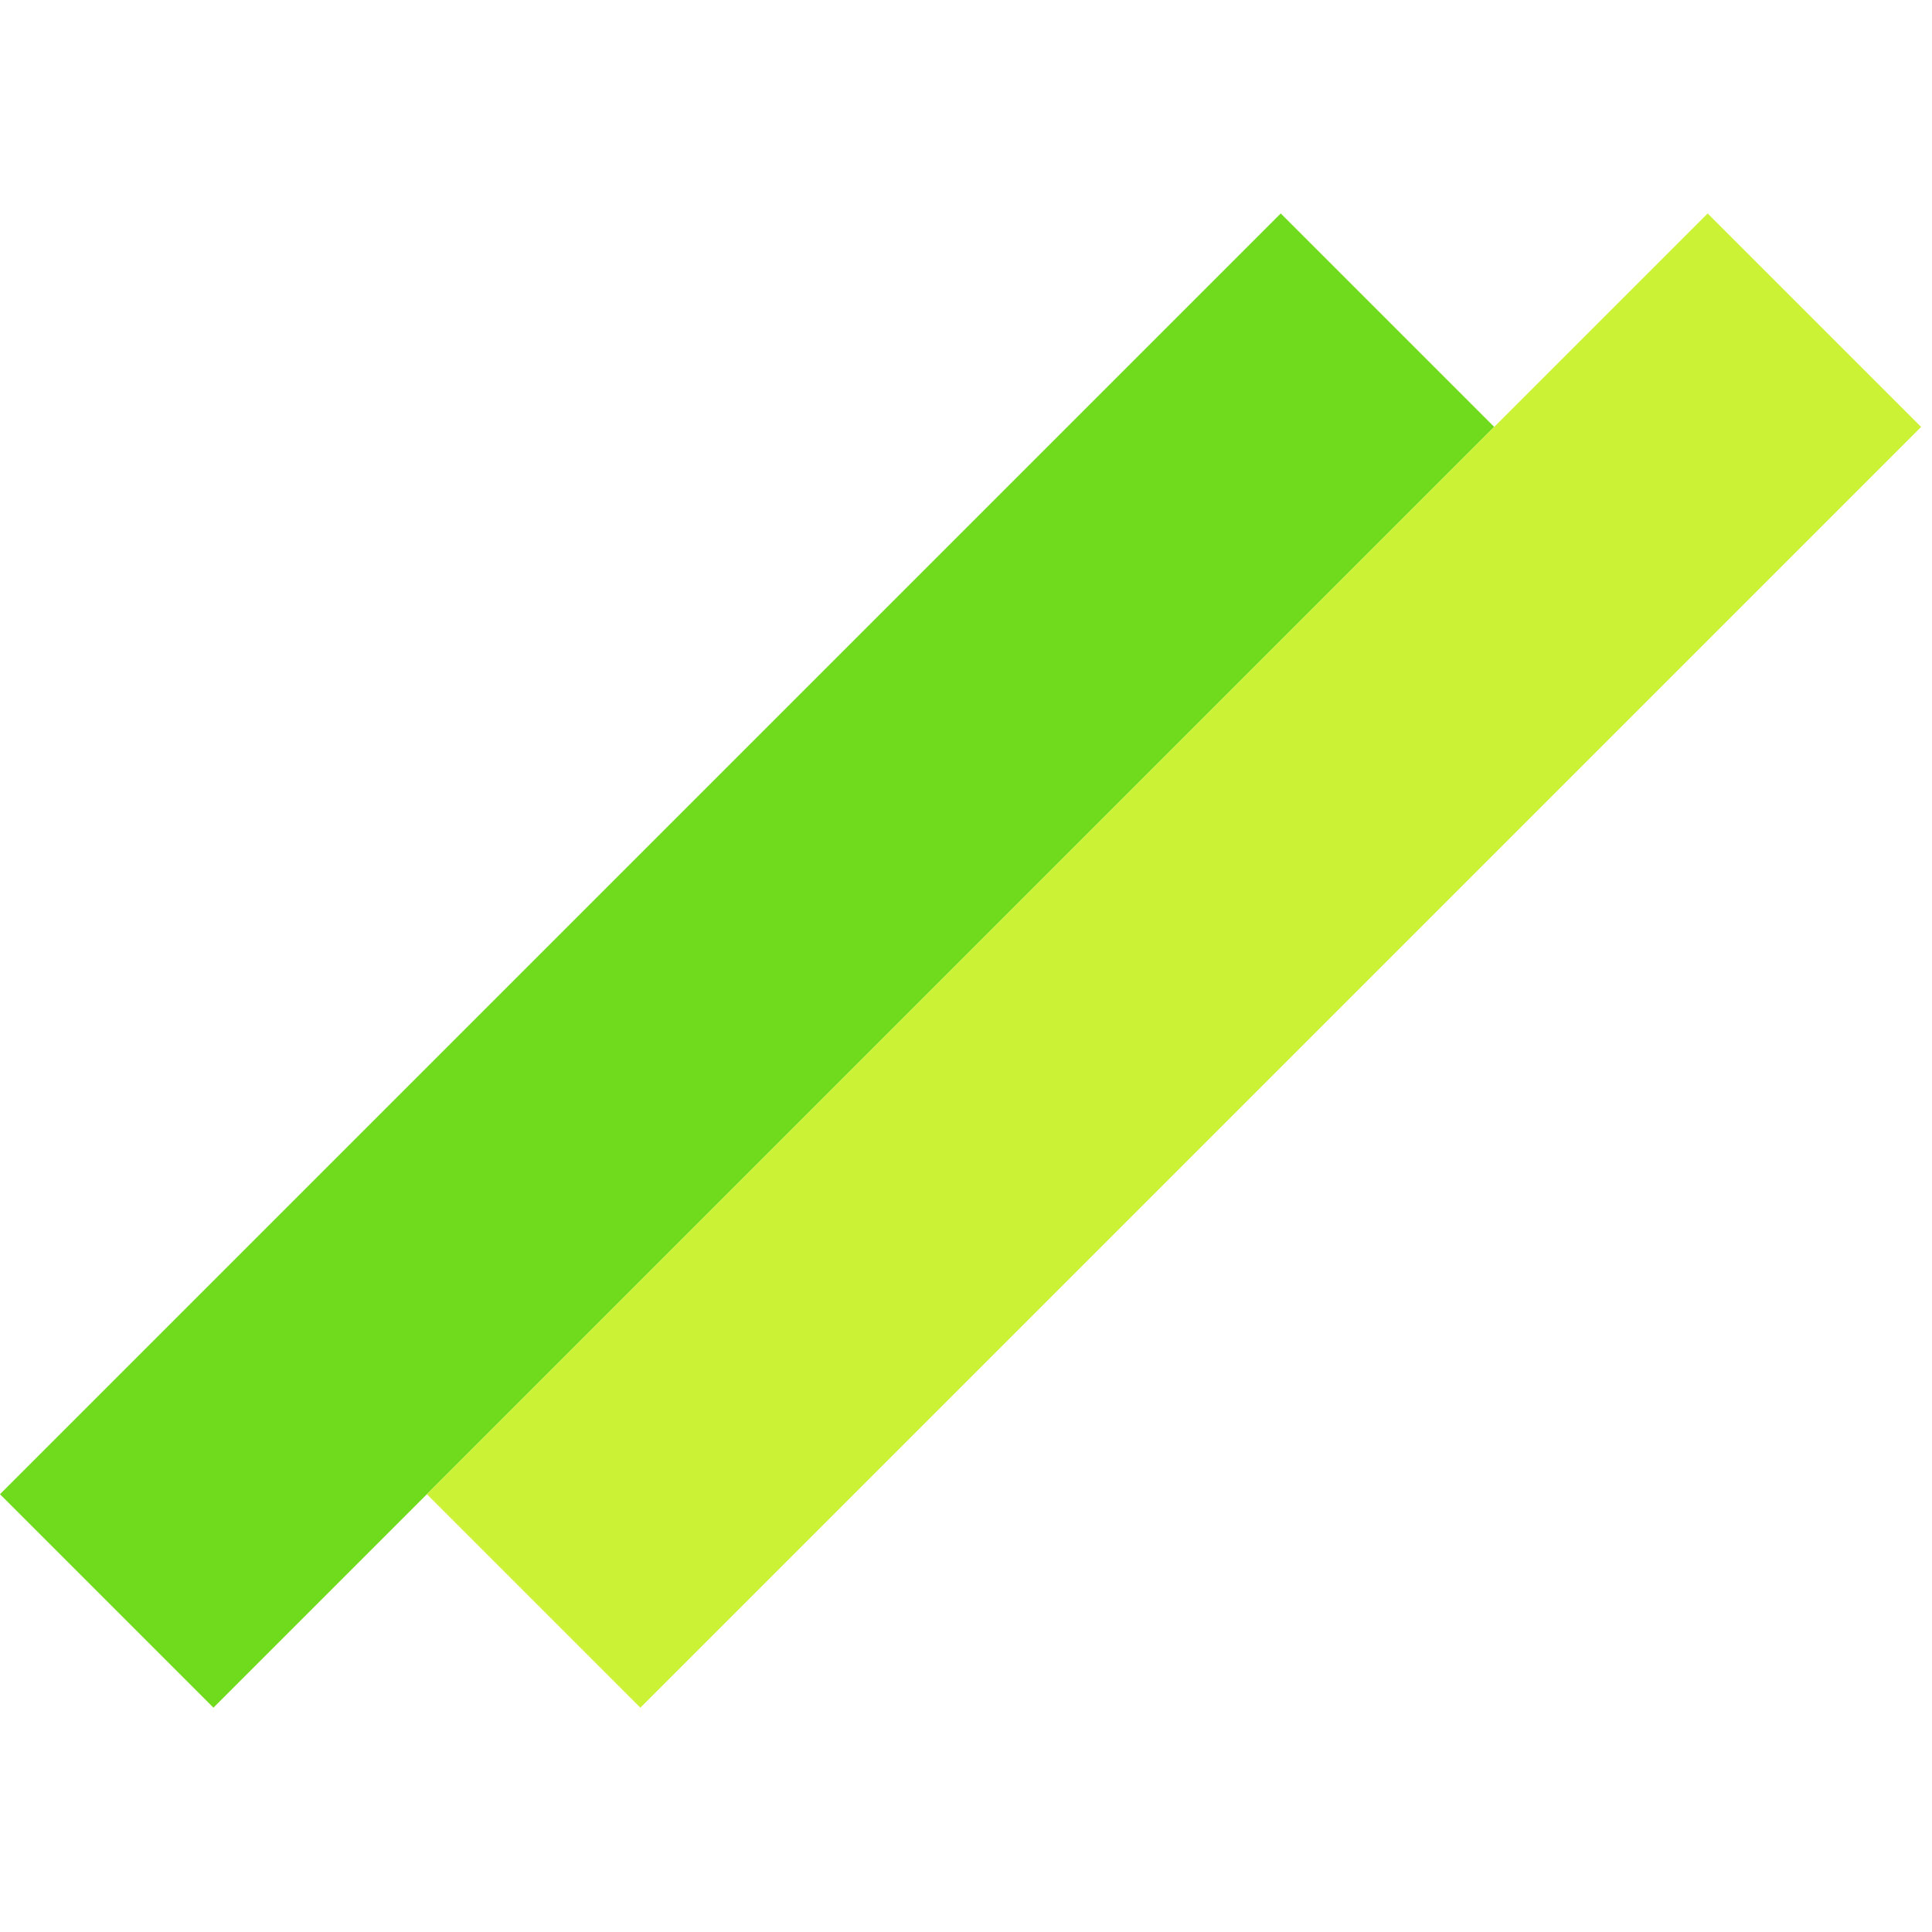
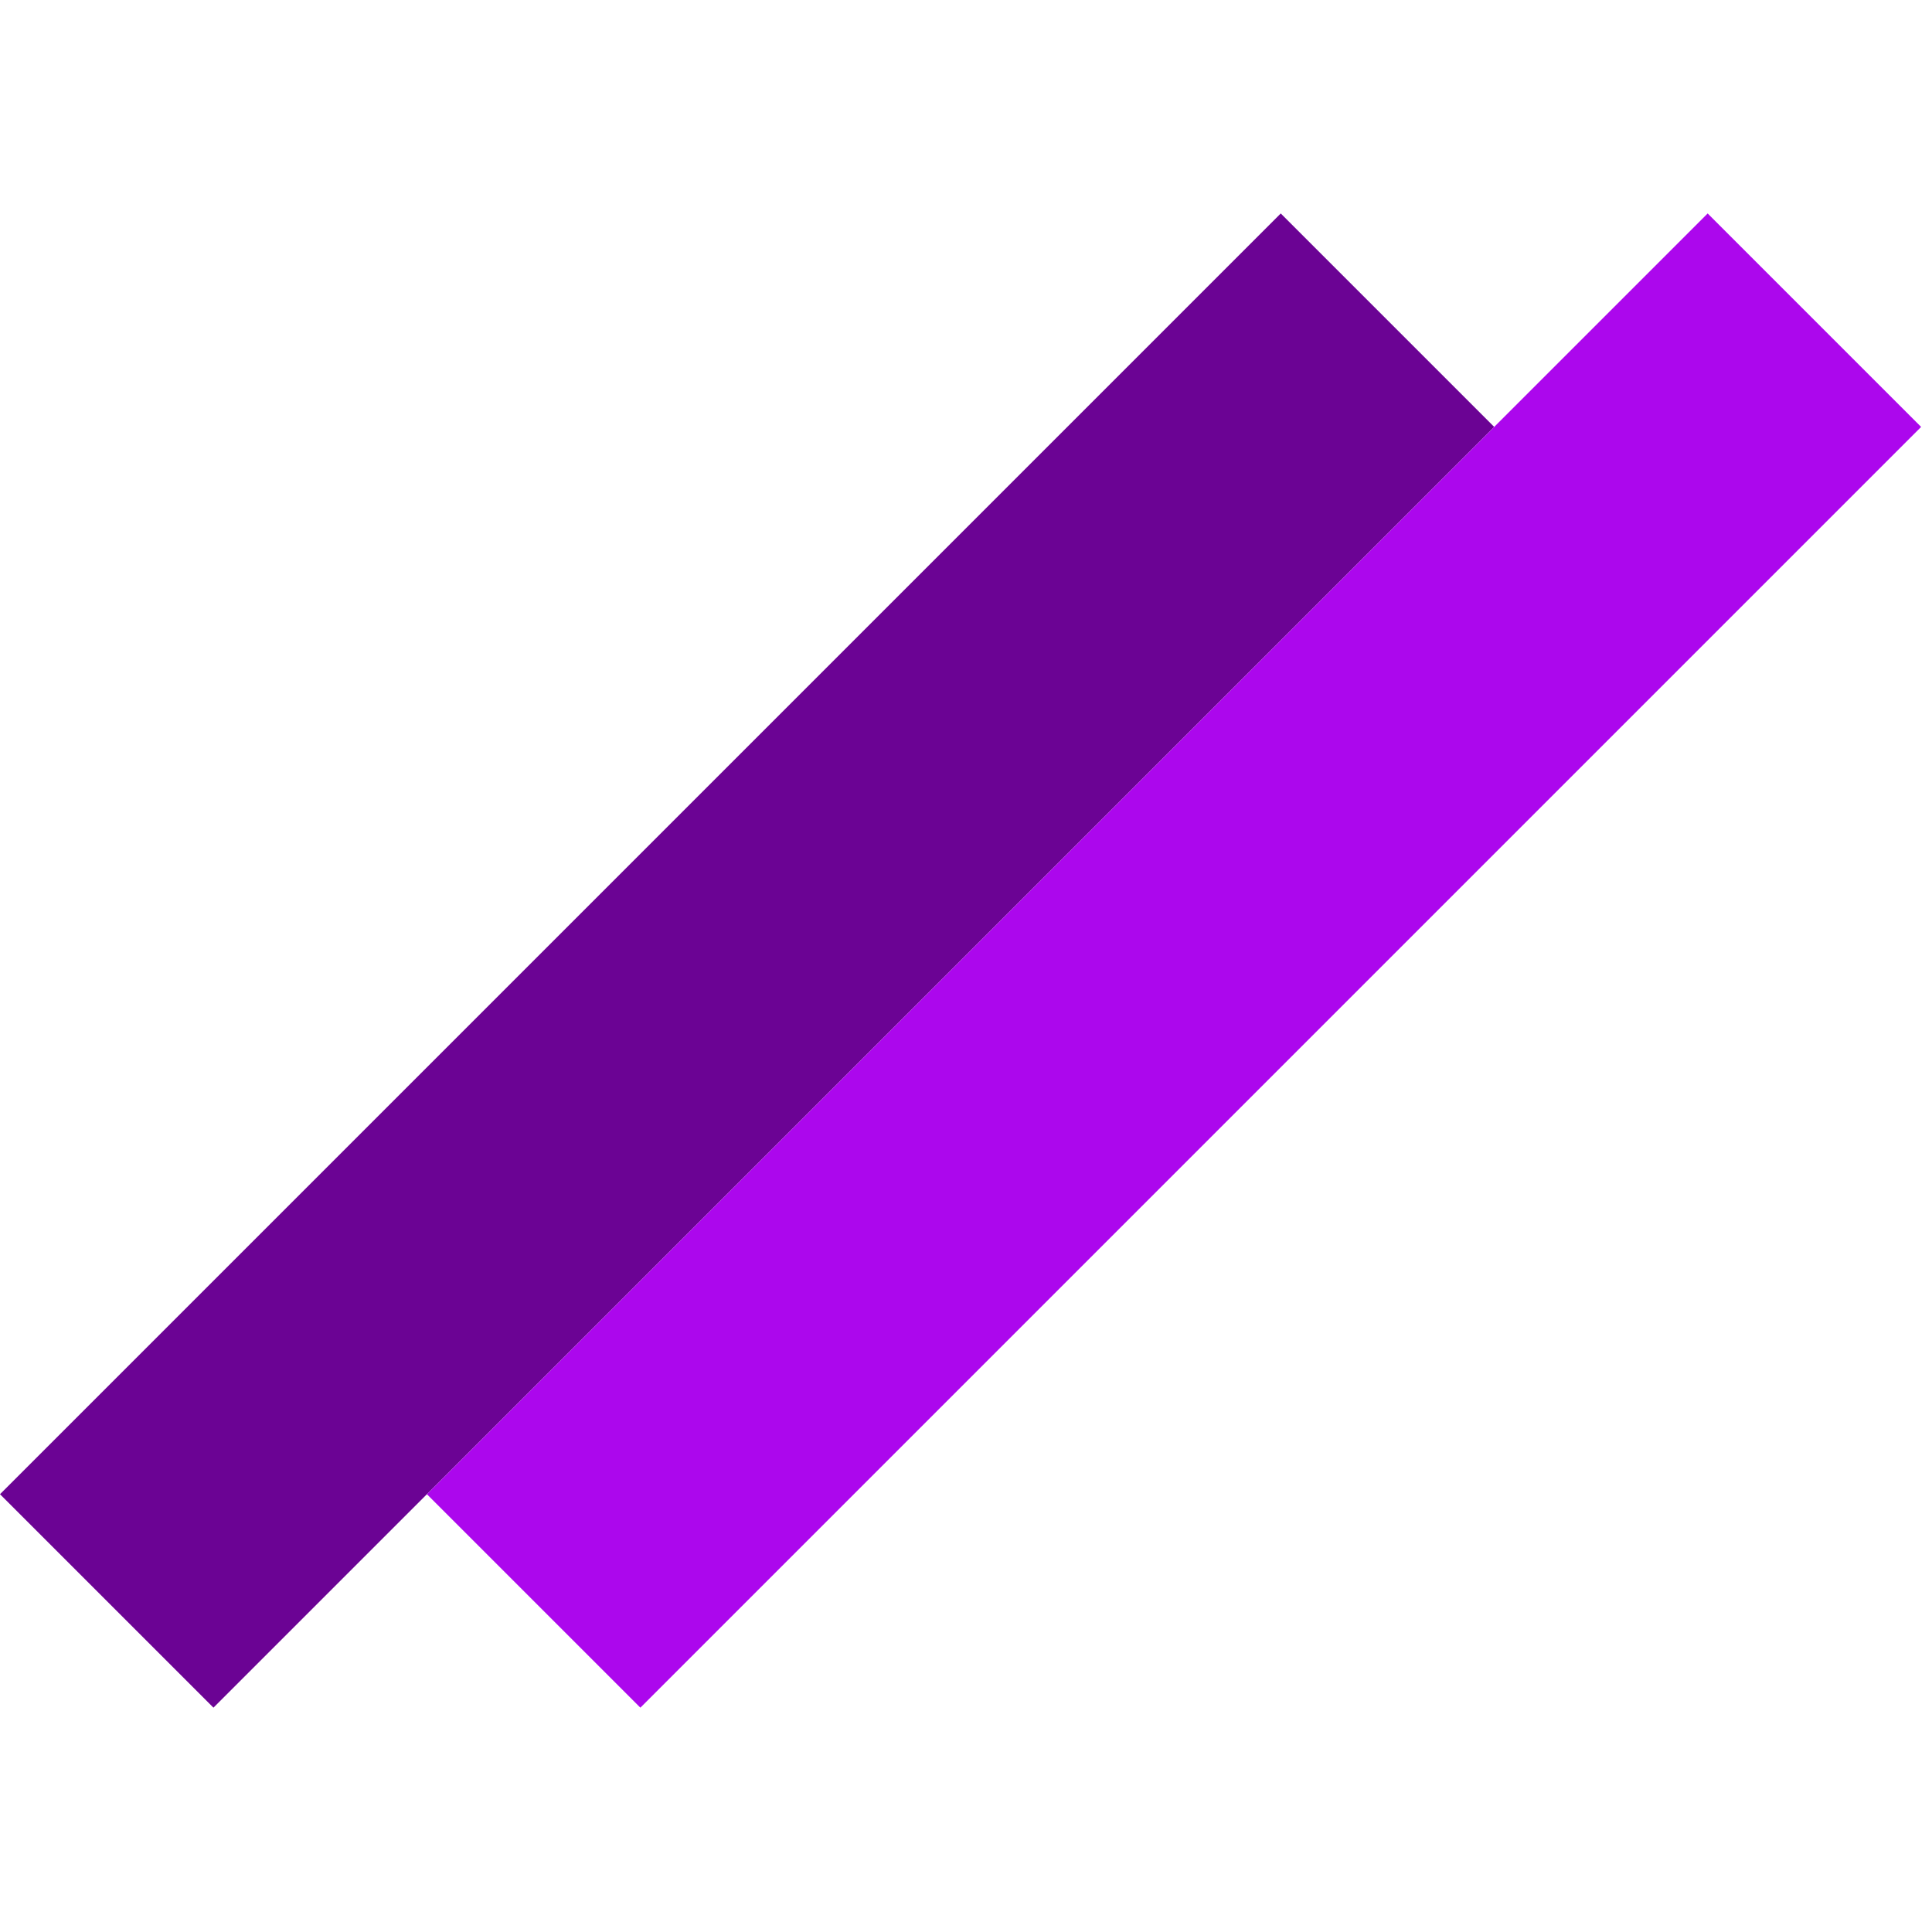
<svg xmlns="http://www.w3.org/2000/svg" width="128" height="128" viewBox="0 0 128 128" fill="none">
-   <rect y="98.995" width="120" height="20" transform="rotate(-45 0 98.9949)" fill="#70DA1C" />
-   <rect x="28.284" y="98.995" width="120" height="20" transform="rotate(-45 28.2842 98.9949)" fill="#CCF235" />
+   <rect y="98.995" width="120" height="20" transform="rotate(-45 0 98.9949)" fill="#6b0394" />
+   <rect x="28.284" y="98.995" width="120" height="20" transform="rotate(-45 28.2842 98.9949)" fill="#ac07ed" />
</svg>
